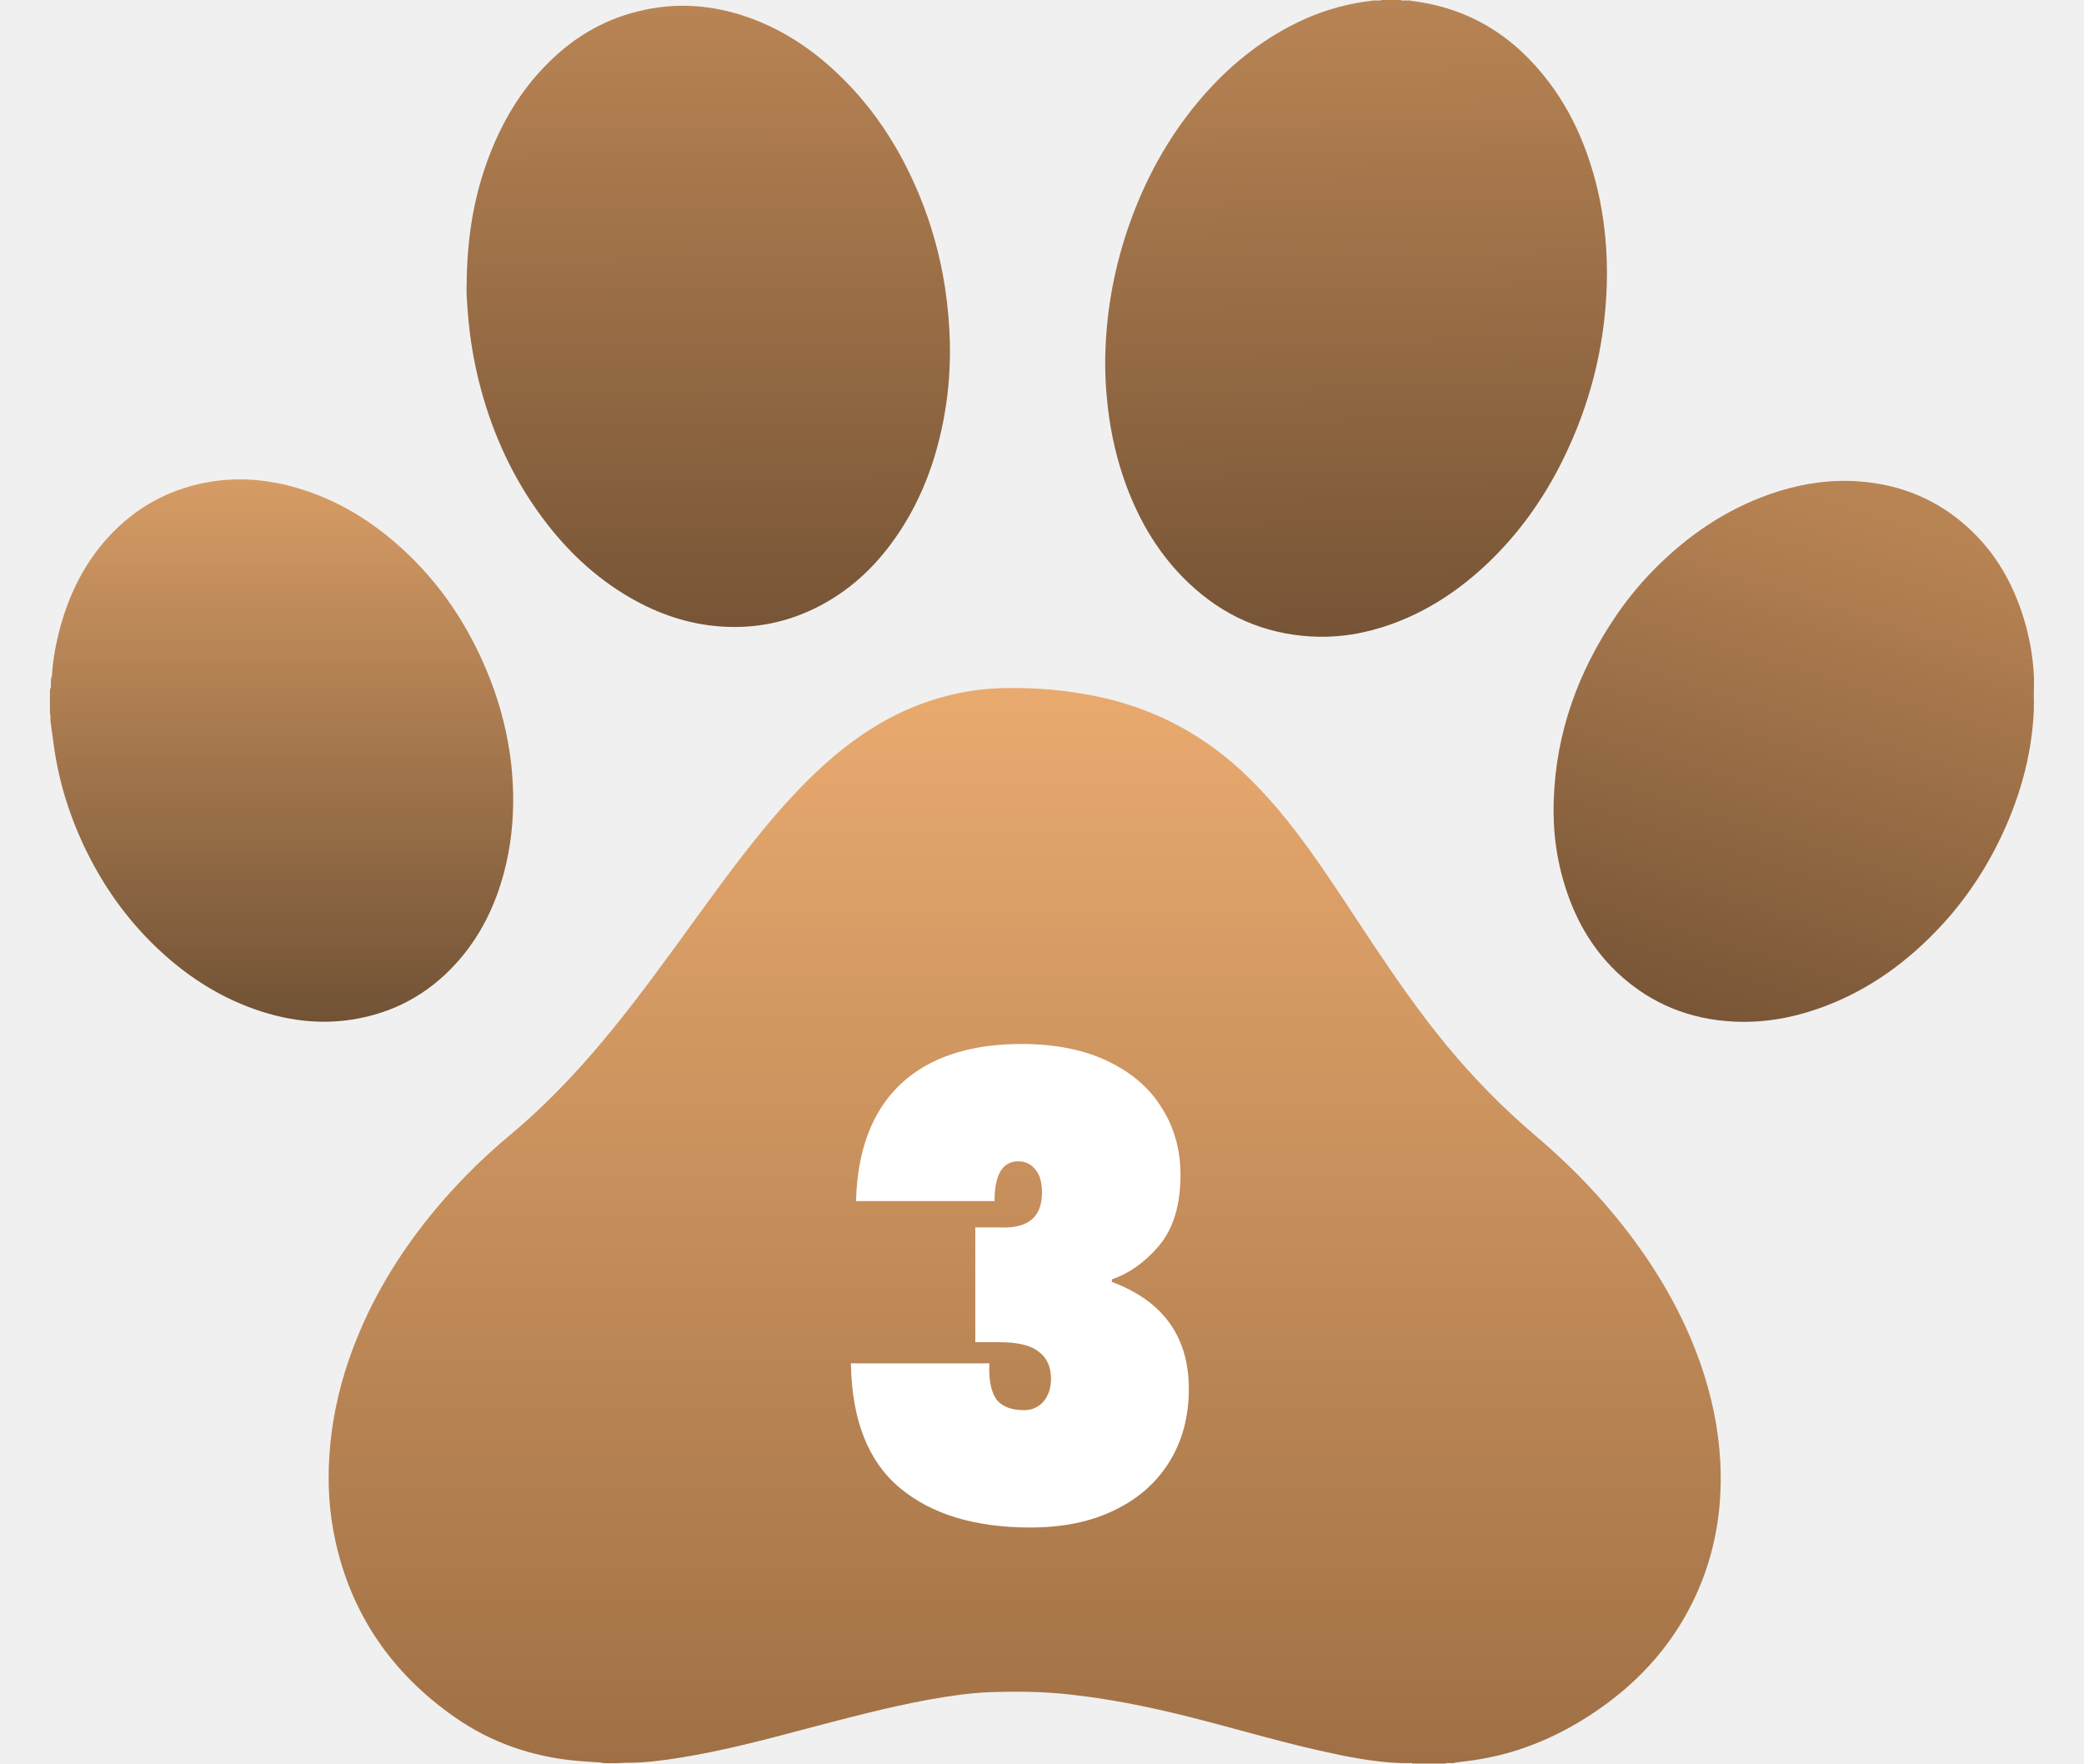
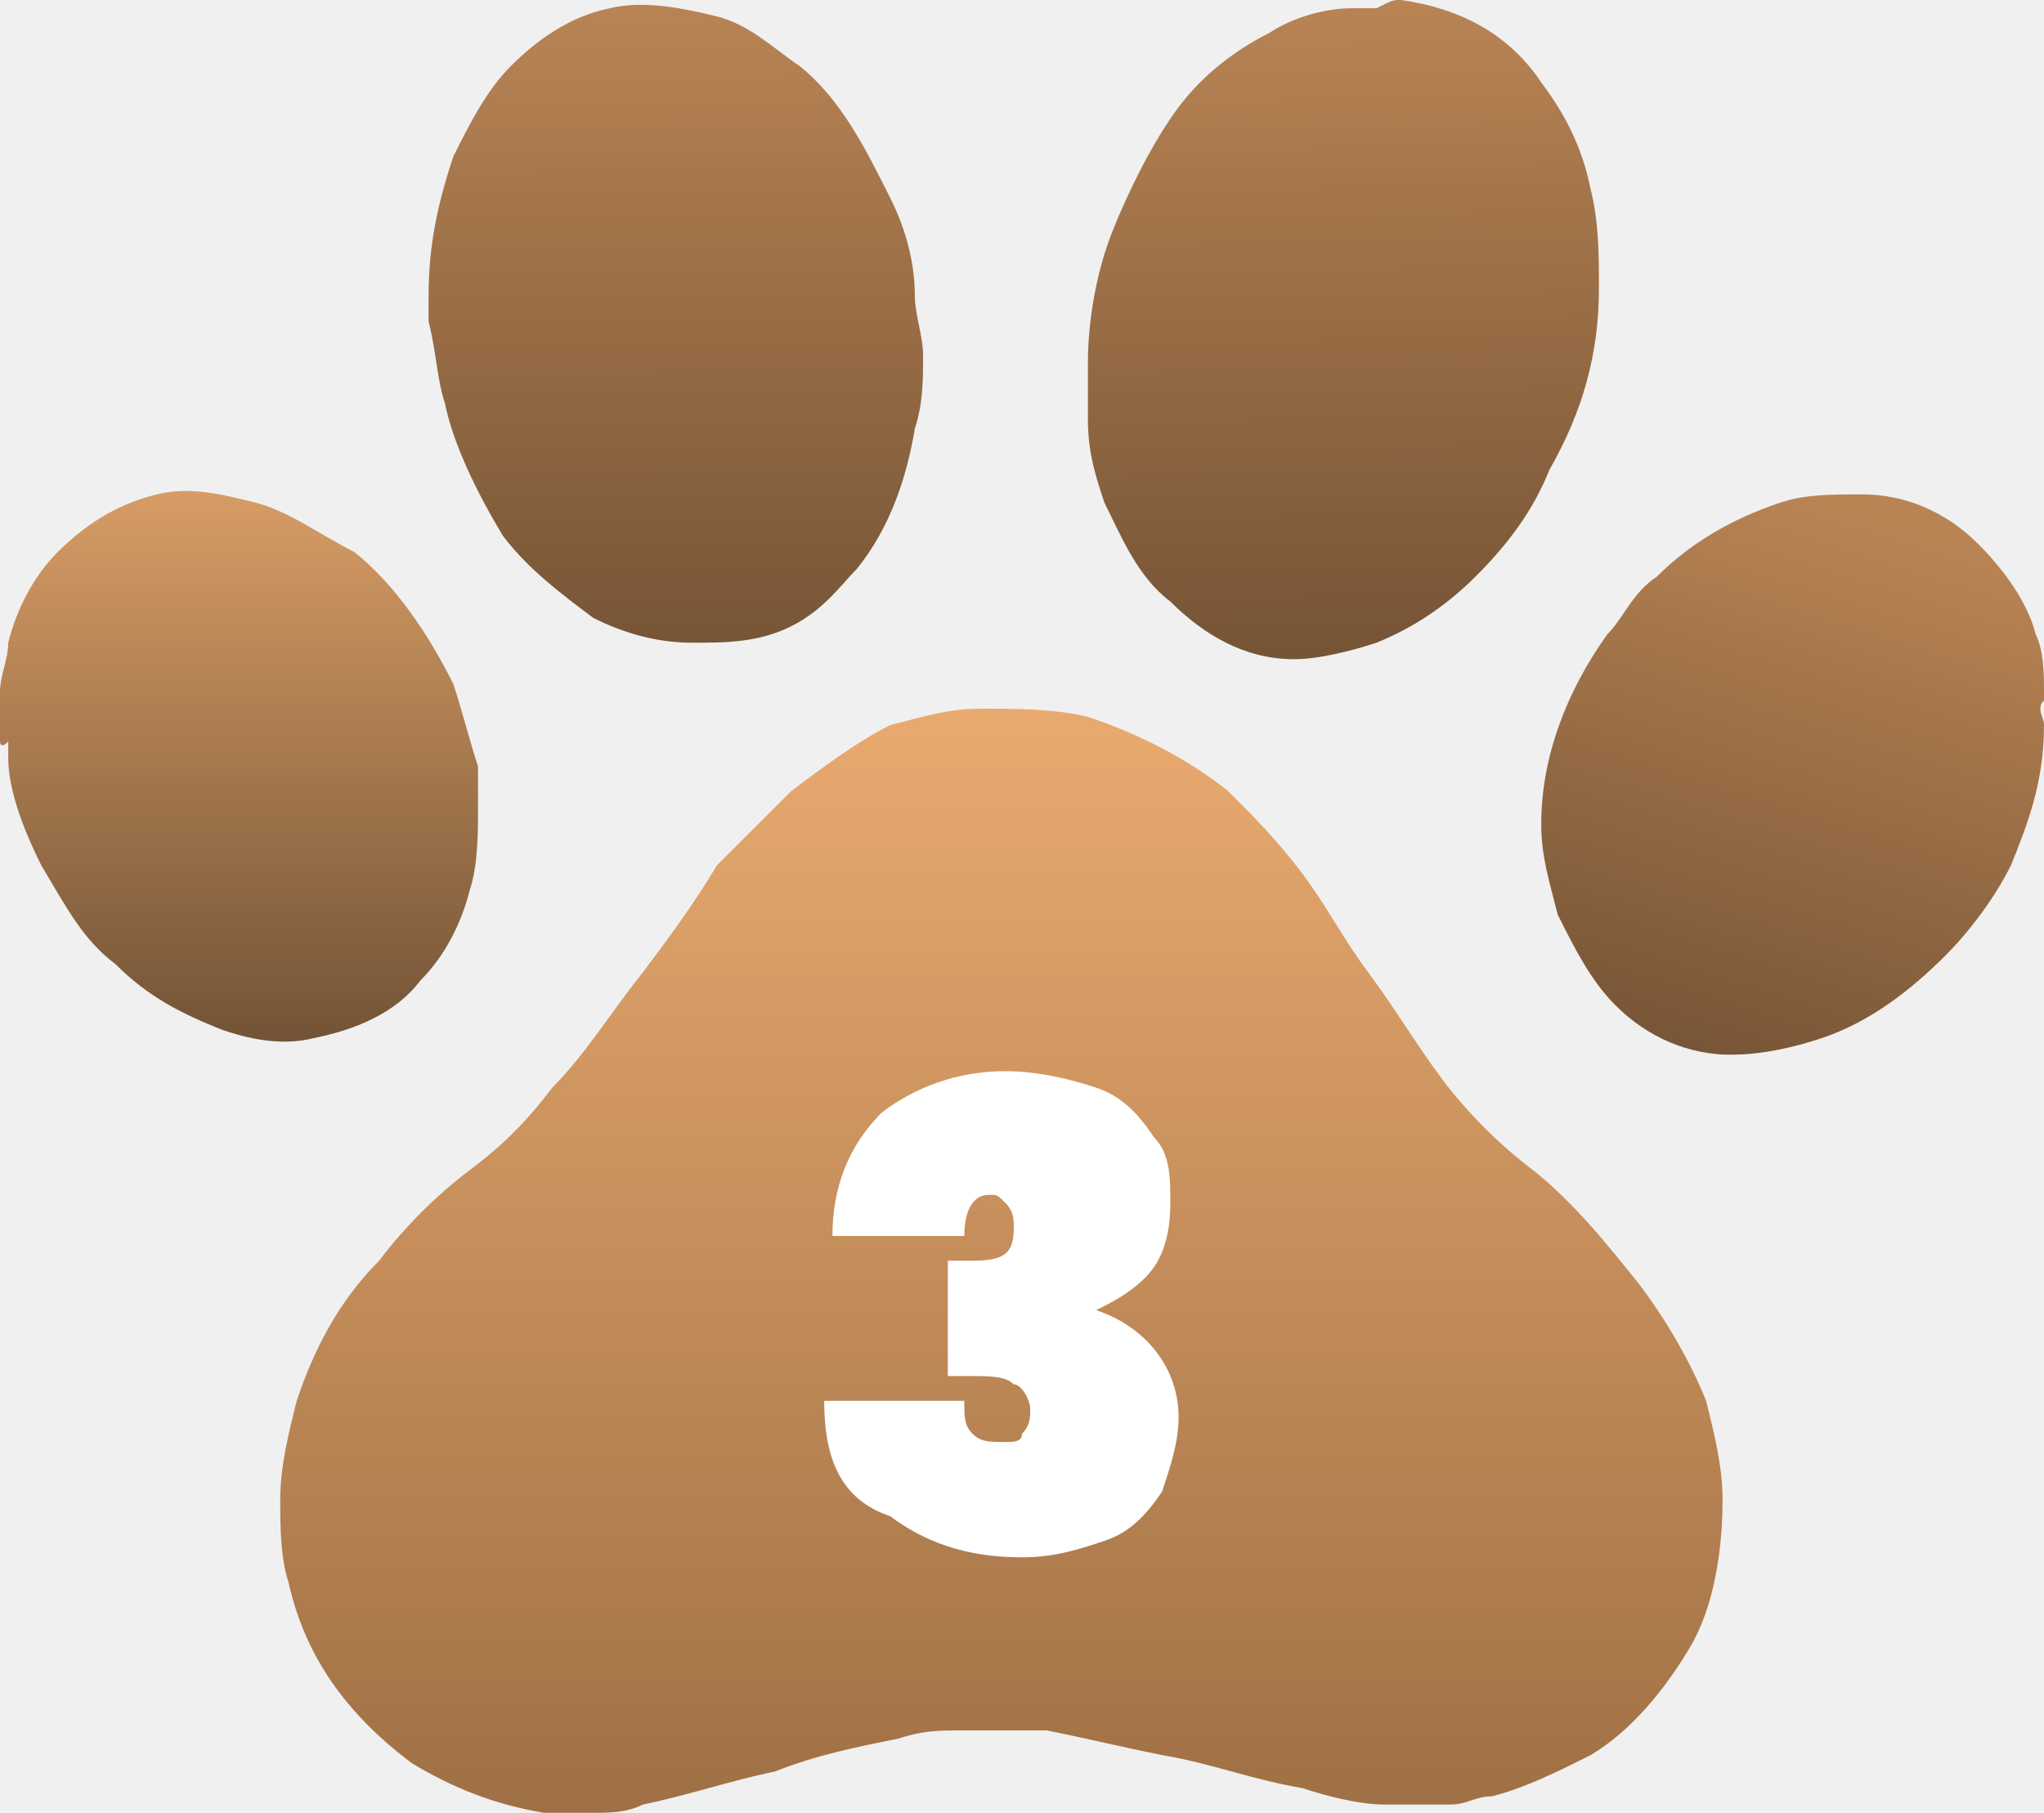
- <svg xmlns="http://www.w3.org/2000/svg" width="26" height="22" viewBox="0 0 26 22" fill="none">
-   <path fill-rule="evenodd" clip-rule="evenodd" d="M7.497 21.988C7.397 21.981 7.297 21.976 7.197 21.967C6.637 21.916 6.125 21.739 5.67 21.42C4.884 20.869 4.382 20.135 4.182 19.213C4.107 18.866 4.086 18.516 4.109 18.163C4.135 17.749 4.22 17.346 4.356 16.954C4.573 16.326 4.901 15.757 5.315 15.232C5.627 14.837 5.98 14.479 6.37 14.154C6.734 13.85 7.065 13.514 7.375 13.158C7.764 12.71 8.117 12.234 8.466 11.755C8.774 11.332 9.077 10.906 9.403 10.497C9.649 10.188 9.909 9.891 10.197 9.619C10.559 9.28 10.958 8.993 11.428 8.806C11.781 8.667 12.148 8.592 12.529 8.584C12.96 8.575 13.386 8.616 13.805 8.715C14.447 8.868 15.003 9.17 15.482 9.61C15.81 9.913 16.087 10.255 16.345 10.613C16.617 10.993 16.869 11.386 17.128 11.776C17.42 12.214 17.721 12.646 18.058 13.054C18.394 13.46 18.764 13.835 19.168 14.178C19.657 14.594 20.091 15.055 20.46 15.574C20.776 16.019 21.032 16.492 21.212 17.003C21.352 17.402 21.439 17.809 21.462 18.229C21.496 18.868 21.382 19.48 21.083 20.055C20.806 20.587 20.405 21.015 19.901 21.355C19.531 21.605 19.132 21.794 18.692 21.9C18.537 21.937 18.378 21.964 18.219 21.98C18.197 21.982 18.175 21.986 18.154 21.989C18.133 22.001 18.11 21.992 18.088 21.995C18.07 21.997 18.051 21.989 18.034 22.001H17.624C17.608 21.989 17.589 21.997 17.572 21.995H17.485C17.136 21.984 16.797 21.914 16.458 21.838C15.885 21.709 15.324 21.538 14.753 21.398C14.291 21.284 13.826 21.192 13.352 21.14C13.024 21.103 12.695 21.099 12.367 21.11C12.104 21.119 11.843 21.158 11.585 21.204C11.076 21.298 10.576 21.43 10.076 21.562C9.547 21.703 9.018 21.843 8.477 21.929C8.257 21.964 8.037 21.993 7.813 21.991C7.767 21.991 7.721 21.997 7.675 21.996C7.616 21.993 7.557 22.003 7.499 21.99L7.497 21.988Z" fill="url(#paint0_linear_6_22)" />
-   <path fill-rule="evenodd" clip-rule="evenodd" d="M17.599 0.01C18.336 0.096 18.899 0.459 19.329 1.031C19.624 1.424 19.809 1.864 19.924 2.335C20.022 2.74 20.059 3.151 20.046 3.568C20.02 4.333 19.835 5.06 19.492 5.749C19.255 6.227 18.948 6.658 18.558 7.029C18.209 7.359 17.816 7.623 17.357 7.787C17.035 7.903 16.702 7.96 16.359 7.94C15.764 7.907 15.258 7.678 14.834 7.277C14.472 6.936 14.225 6.522 14.054 6.065C13.935 5.745 13.86 5.415 13.821 5.079C13.794 4.848 13.783 4.616 13.791 4.385C13.808 3.839 13.91 3.307 14.093 2.79C14.287 2.241 14.563 1.734 14.939 1.281C15.255 0.9 15.626 0.578 16.069 0.34C16.395 0.165 16.743 0.051 17.114 0.01C17.126 0.004 17.138 0.007 17.149 0.006H17.184C17.201 0.004 17.219 0.012 17.234 0H17.475C17.491 0.012 17.509 0.004 17.525 0.006H17.561C17.572 0.006 17.585 0.003 17.597 0.01L17.599 0.01Z" fill="url(#paint1_linear_6_22)" />
-   <path fill-rule="evenodd" clip-rule="evenodd" d="M0.647 8.445C0.659 8.226 0.7 8.012 0.758 7.802C0.873 7.393 1.06 7.02 1.351 6.701C1.677 6.345 2.081 6.114 2.563 6.021C2.955 5.946 3.342 5.978 3.723 6.092C4.16 6.223 4.546 6.445 4.891 6.735C5.425 7.183 5.808 7.735 6.072 8.367C6.211 8.698 6.307 9.04 6.36 9.393C6.386 9.564 6.398 9.737 6.402 9.91C6.408 10.238 6.373 10.562 6.289 10.881C6.177 11.306 5.988 11.691 5.687 12.022C5.341 12.402 4.911 12.638 4.394 12.719C4.015 12.779 3.642 12.738 3.278 12.624C2.788 12.47 2.367 12.205 1.997 11.862C1.636 11.528 1.349 11.141 1.125 10.71C0.906 10.287 0.755 9.842 0.682 9.373C0.669 9.29 0.66 9.207 0.647 9.125C0.638 9.087 0.642 9.048 0.632 9.011C0.628 8.995 0.63 8.98 0.629 8.964C0.626 8.944 0.635 8.922 0.623 8.903V8.599C0.643 8.571 0.633 8.54 0.635 8.511C0.637 8.489 0.632 8.465 0.645 8.445H0.647Z" fill="url(#paint2_linear_6_22)" />
-   <path fill-rule="evenodd" clip-rule="evenodd" d="M5.822 3.571C5.824 2.968 5.913 2.424 6.121 1.9C6.278 1.505 6.493 1.142 6.794 0.831C7.117 0.494 7.501 0.253 7.965 0.14C8.428 0.026 8.883 0.058 9.331 0.215C9.726 0.354 10.07 0.573 10.375 0.848C10.863 1.288 11.212 1.819 11.461 2.414C11.619 2.793 11.728 3.184 11.79 3.587C11.825 3.816 11.845 4.047 11.851 4.279C11.856 4.571 11.837 4.862 11.787 5.151C11.684 5.753 11.473 6.314 11.097 6.811C10.863 7.119 10.579 7.374 10.23 7.557C9.84 7.762 9.423 7.848 8.982 7.815C8.583 7.785 8.215 7.659 7.871 7.462C7.424 7.205 7.061 6.858 6.76 6.45C6.402 5.966 6.156 5.431 6 4.855C5.915 4.541 5.861 4.22 5.836 3.896C5.826 3.774 5.818 3.652 5.821 3.572L5.822 3.571Z" fill="url(#paint3_linear_6_22)" />
-   <path fill-rule="evenodd" clip-rule="evenodd" d="M25.374 8.798V8.868C25.347 9.45 25.186 9.997 24.927 10.519C24.723 10.928 24.463 11.301 24.14 11.631C23.727 12.056 23.247 12.388 22.677 12.586C22.334 12.705 21.983 12.764 21.619 12.744C21.081 12.715 20.613 12.526 20.218 12.171C19.893 11.877 19.678 11.517 19.543 11.11C19.421 10.746 19.371 10.371 19.384 9.988C19.411 9.148 19.685 8.384 20.16 7.685C20.32 7.449 20.504 7.23 20.711 7.03C21.135 6.621 21.62 6.306 22.195 6.127C22.522 6.026 22.855 5.98 23.198 6.006C23.72 6.045 24.176 6.236 24.558 6.586C24.903 6.901 25.12 7.291 25.252 7.727C25.325 7.969 25.367 8.216 25.376 8.467V8.538C25.373 8.624 25.373 8.71 25.376 8.796L25.374 8.798Z" fill="url(#paint4_linear_6_22)" />
-   <path d="M10.68 14.984C10.696 14.349 10.88 13.864 11.232 13.528C11.589 13.192 12.094 13.024 12.744 13.024C13.165 13.024 13.525 13.096 13.824 13.24C14.123 13.384 14.347 13.579 14.496 13.824C14.651 14.069 14.728 14.347 14.728 14.656C14.728 15.029 14.64 15.323 14.464 15.536C14.288 15.744 14.091 15.885 13.872 15.96V15.992C14.512 16.232 14.832 16.677 14.832 17.328C14.832 17.669 14.752 17.971 14.592 18.232C14.432 18.493 14.203 18.696 13.904 18.84C13.611 18.984 13.261 19.056 12.856 19.056C12.163 19.056 11.619 18.891 11.224 18.56C10.829 18.229 10.627 17.712 10.616 17.008H12.344C12.334 17.2 12.36 17.347 12.424 17.448C12.493 17.544 12.611 17.592 12.776 17.592C12.872 17.592 12.952 17.557 13.016 17.488C13.08 17.413 13.112 17.317 13.112 17.2C13.112 17.051 13.062 16.939 12.96 16.864C12.864 16.784 12.699 16.744 12.464 16.744H12.168V15.312H12.456C12.819 15.333 13 15.189 13 14.88C13 14.747 12.971 14.648 12.912 14.584C12.859 14.52 12.79 14.488 12.704 14.488C12.507 14.488 12.408 14.653 12.408 14.984H10.68Z" fill="white" />
-   <defs>
-     <linearGradient id="paint0_linear_6_22" x1="12.784" y1="8.583" x2="12.784" y2="22.001" gradientUnits="userSpaceOnUse">
-       <stop stop-color="#E9AA6F" />
-       <stop offset="1" stop-color="#9F7045" />
-     </linearGradient>
-     <linearGradient id="paint1_linear_6_22" x1="16.918" y1="4.84272e-09" x2="17.125" y2="12.031" gradientUnits="userSpaceOnUse">
-       <stop stop-color="#B98454" />
-       <stop offset="1" stop-color="#533B26" />
-     </linearGradient>
-     <linearGradient id="paint2_linear_6_22" x1="3.513" y1="5.981" x2="3.513" y2="12.746" gradientUnits="userSpaceOnUse">
-       <stop stop-color="#D79C65" />
-       <stop offset="1" stop-color="#715235" />
-     </linearGradient>
-     <linearGradient id="paint3_linear_6_22" x1="8.836" y1="0.072" x2="8.875" y2="12.031" gradientUnits="userSpaceOnUse">
-       <stop stop-color="#B98454" />
-       <stop offset="1" stop-color="#533B26" />
-     </linearGradient>
-     <linearGradient id="paint4_linear_6_22" x1="22.379" y1="5.999" x2="19.187" y2="16.156" gradientUnits="userSpaceOnUse">
-       <stop stop-color="#B98454" />
-       <stop offset="1" stop-color="#533B26" />
-     </linearGradient>
-   </defs>
+ <svg xmlns="http://www.w3.org/2000/svg" version="1.1" id="Calque_1" x="0px" y="0px" viewBox="0 0 24.8 22" style="enable-background:new 0 0 24.8 22;" xml:space="preserve">
+   <style type="text/css">
+ 	.st0{fill-rule:evenodd;clip-rule:evenodd;fill:url(#SVGID_1_);}
+ 	.st1{fill-rule:evenodd;clip-rule:evenodd;fill:url(#SVGID_00000075135150329284350120000006069366422273731968_);}
+ 	.st2{fill-rule:evenodd;clip-rule:evenodd;fill:url(#SVGID_00000010310470403752080710000015686277439970152096_);}
+ 	.st3{fill-rule:evenodd;clip-rule:evenodd;fill:url(#SVGID_00000147925406464610081330000013903769017504448679_);}
+ 	.st4{fill-rule:evenodd;clip-rule:evenodd;fill:url(#SVGID_00000075130524176230105800000010017870626949420733_);}
+ 	.st5{fill:#FFFFFF;}
+ </style>
+   <linearGradient id="SVGID_1_" gradientUnits="userSpaceOnUse" x1="12.161" y1="15.417" x2="12.161" y2="1.999" gradientTransform="matrix(1 0 0 -1 0 24)">
+     <stop offset="0" style="stop-color:#E9AA6F" />
+     <stop offset="1" style="stop-color:#9F7045" />
+   </linearGradient>
+   <path class="st0" d="M6.9,22c-0.1,0-0.2,0-0.3,0C6,21.9,5.5,21.7,5,21.4c-0.8-0.6-1.3-1.3-1.5-2.2c-0.1-0.3-0.1-0.7-0.1-1  c0-0.4,0.1-0.8,0.2-1.2c0.2-0.6,0.5-1.2,1-1.7c0.3-0.4,0.7-0.8,1.1-1.1c0.4-0.3,0.7-0.6,1-1c0.4-0.4,0.7-0.9,1.1-1.4  c0.3-0.4,0.6-0.8,0.9-1.3C9,10.2,9.3,9.9,9.6,9.6c0.4-0.3,0.8-0.6,1.2-0.8c0.4-0.1,0.7-0.2,1.1-0.2c0.4,0,0.9,0,1.3,0.1  c0.6,0.2,1.2,0.5,1.7,0.9c0.3,0.3,0.6,0.6,0.9,1c0.3,0.4,0.5,0.8,0.8,1.2c0.3,0.4,0.6,0.9,0.9,1.3c0.3,0.4,0.7,0.8,1.1,1.1  c0.5,0.4,0.9,0.9,1.3,1.4c0.3,0.4,0.6,0.9,0.8,1.4c0.1,0.4,0.2,0.8,0.2,1.2c0,0.6-0.1,1.3-0.4,1.8c-0.3,0.5-0.7,1-1.2,1.3  c-0.4,0.2-0.8,0.4-1.2,0.5c-0.2,0-0.3,0.1-0.5,0.1c0,0,0,0-0.1,0c0,0,0,0-0.1,0c0,0,0,0-0.1,0H17c0,0,0,0-0.1,0h-0.1  c-0.3,0-0.7-0.1-1-0.2c-0.6-0.1-1.1-0.3-1.7-0.4c-0.5-0.1-0.9-0.2-1.4-0.3c-0.3,0-0.7,0-1,0c-0.3,0-0.5,0-0.8,0.1  c-0.5,0.1-1,0.2-1.5,0.4c-0.5,0.1-1.1,0.3-1.6,0.4C7.6,22,7.4,22,7.2,22c0,0-0.1,0-0.1,0C7,22,6.9,22,6.9,22L6.9,22z" />
+   <linearGradient id="SVGID_00000051383661308973743050000003973627537423957427_" gradientUnits="userSpaceOnUse" x1="16.227" y1="23.993" x2="16.434" y2="11.962" gradientTransform="matrix(1 0 0 -1 0 24)">
+     <stop offset="0" style="stop-color:#B98454" />
+     <stop offset="1" style="stop-color:#533B26" />
+   </linearGradient>
+   <path style="fill-rule:evenodd;clip-rule:evenodd;fill:url(#SVGID_00000051383661308973743050000003973627537423957427_);" d="M17,0  c0.7,0.1,1.3,0.4,1.7,1c0.3,0.4,0.5,0.8,0.6,1.3c0.1,0.4,0.1,0.8,0.1,1.2c0,0.8-0.2,1.5-0.6,2.2c-0.2,0.5-0.5,0.9-0.9,1.3  c-0.3,0.3-0.7,0.6-1.2,0.8c-0.3,0.1-0.7,0.2-1,0.2c-0.6,0-1.1-0.3-1.5-0.7c-0.4-0.3-0.6-0.8-0.8-1.2c-0.1-0.3-0.2-0.6-0.2-1  c0-0.2,0-0.5,0-0.7c0-0.5,0.1-1.1,0.3-1.6c0.2-0.5,0.5-1.1,0.8-1.5c0.3-0.4,0.7-0.7,1.1-0.9c0.3-0.2,0.7-0.3,1-0.3c0,0,0,0,0,0h0  c0,0,0,0,0.1,0h0.2C16.9,0,16.9,0,17,0L17,0C16.9,0,17,0,17,0L17,0z" />
+   <linearGradient id="SVGID_00000183219090141007510250000008722780006897313431_" gradientUnits="userSpaceOnUse" x1="2.889" y1="18.019" x2="2.889" y2="11.254" gradientTransform="matrix(1 0 0 -1 0 24)">
+     <stop offset="0" style="stop-color:#D79C65" />
+     <stop offset="1" style="stop-color:#715235" />
+   </linearGradient>
+   <path style="fill-rule:evenodd;clip-rule:evenodd;fill:url(#SVGID_00000183219090141007510250000008722780006897313431_);" d="  M0,8.4C0,8.2,0.1,8,0.1,7.8C0.2,7.4,0.4,7,0.7,6.7C1.1,6.3,1.5,6.1,1.9,6c0.4-0.1,0.8,0,1.2,0.1c0.4,0.1,0.8,0.4,1.2,0.6  c0.5,0.4,0.9,1,1.2,1.6c0.1,0.3,0.2,0.7,0.3,1c0,0.2,0,0.3,0,0.5c0,0.3,0,0.7-0.1,1c-0.1,0.4-0.3,0.8-0.6,1.1  c-0.3,0.4-0.8,0.6-1.3,0.7c-0.4,0.1-0.8,0-1.1-0.1c-0.5-0.2-0.9-0.4-1.3-0.8c-0.4-0.3-0.6-0.7-0.9-1.2c-0.2-0.4-0.4-0.9-0.4-1.3  c0-0.1,0-0.2,0-0.2C0,9.1,0,9,0,9c0,0,0,0,0,0c0,0,0,0,0-0.1V8.6C0,8.6,0,8.5,0,8.4C0,8.5,0,8.5,0,8.4L0,8.4z" />
+   <linearGradient id="SVGID_00000065069908826730851970000003332307532736811677_" gradientUnits="userSpaceOnUse" x1="8.2" y1="23.929" x2="8.239" y2="11.97" gradientTransform="matrix(1 0 0 -1 0 24)">
+     <stop offset="0" style="stop-color:#B98454" />
+     <stop offset="1" style="stop-color:#533B26" />
+   </linearGradient>
+   <path style="fill-rule:evenodd;clip-rule:evenodd;fill:url(#SVGID_00000065069908826730851970000003332307532736811677_);" d="  M5.2,3.6c0-0.6,0.1-1.1,0.3-1.7c0.2-0.4,0.4-0.8,0.7-1.1c0.3-0.3,0.7-0.6,1.2-0.7C7.8,0,8.3,0.1,8.7,0.2c0.4,0.1,0.7,0.4,1,0.6  c0.5,0.4,0.8,1,1.1,1.6c0.2,0.4,0.3,0.8,0.3,1.2c0,0.2,0.1,0.5,0.1,0.7c0,0.3,0,0.6-0.1,0.9c-0.1,0.6-0.3,1.2-0.7,1.7  C10.2,7.1,10,7.4,9.6,7.6C9.2,7.8,8.8,7.8,8.4,7.8C8,7.8,7.6,7.7,7.2,7.5c-0.4-0.3-0.8-0.6-1.1-1C5.8,6,5.5,5.4,5.4,4.9  c-0.1-0.3-0.1-0.6-0.2-1C5.2,3.8,5.2,3.7,5.2,3.6L5.2,3.6z" />
+   <linearGradient id="SVGID_00000020362957095377738880000007697426092777763237_" gradientUnits="userSpaceOnUse" x1="22.724" y1="17.697" x2="19.532" y2="7.54" gradientTransform="matrix(1 0 0 -1 0 24)">
+     <stop offset="0" style="stop-color:#B98454" />
+     <stop offset="1" style="stop-color:#533B26" />
+   </linearGradient>
+   <path style="fill-rule:evenodd;clip-rule:evenodd;fill:url(#SVGID_00000020362957095377738880000007697426092777763237_);" d="  M24.8,8.8L24.8,8.8c0,0.7-0.2,1.2-0.4,1.7c-0.2,0.4-0.5,0.8-0.8,1.1c-0.4,0.4-0.9,0.8-1.5,1c-0.3,0.1-0.7,0.2-1.1,0.2  c-0.5,0-1-0.2-1.4-0.6c-0.3-0.3-0.5-0.7-0.7-1.1c-0.1-0.4-0.2-0.7-0.2-1.1c0-0.8,0.3-1.6,0.8-2.3c0.2-0.2,0.3-0.5,0.6-0.7  c0.4-0.4,0.9-0.7,1.5-0.9C21.9,6,22.2,6,22.6,6c0.5,0,1,0.2,1.4,0.6c0.3,0.3,0.6,0.7,0.7,1.1c0.1,0.2,0.1,0.5,0.1,0.7v0.1  C24.7,8.6,24.8,8.7,24.8,8.8L24.8,8.8z" />
+   <path class="st5" d="M10.1,15c0-0.6,0.2-1.1,0.6-1.5c0.4-0.3,0.9-0.5,1.5-0.5c0.4,0,0.8,0.1,1.1,0.2c0.3,0.1,0.5,0.3,0.7,0.6  c0.2,0.2,0.2,0.5,0.2,0.8c0,0.4-0.1,0.7-0.3,0.9c-0.2,0.2-0.4,0.3-0.6,0.4v0c0.6,0.2,1,0.7,1,1.3c0,0.3-0.1,0.6-0.2,0.9  c-0.2,0.3-0.4,0.5-0.7,0.6c-0.3,0.1-0.6,0.2-1,0.2c-0.7,0-1.2-0.2-1.6-0.5C10.2,18.2,10,17.7,10,17h1.7c0,0.2,0,0.3,0.1,0.4  c0.1,0.1,0.2,0.1,0.4,0.1c0.1,0,0.2,0,0.2-0.1c0.1-0.1,0.1-0.2,0.1-0.3c0-0.1-0.1-0.3-0.2-0.3c-0.1-0.1-0.3-0.1-0.5-0.1h-0.3v-1.4  h0.3c0.4,0,0.5-0.1,0.5-0.4c0-0.1,0-0.2-0.1-0.3c-0.1-0.1-0.1-0.1-0.2-0.1c-0.2,0-0.3,0.2-0.3,0.5H10.1z" />
</svg>
